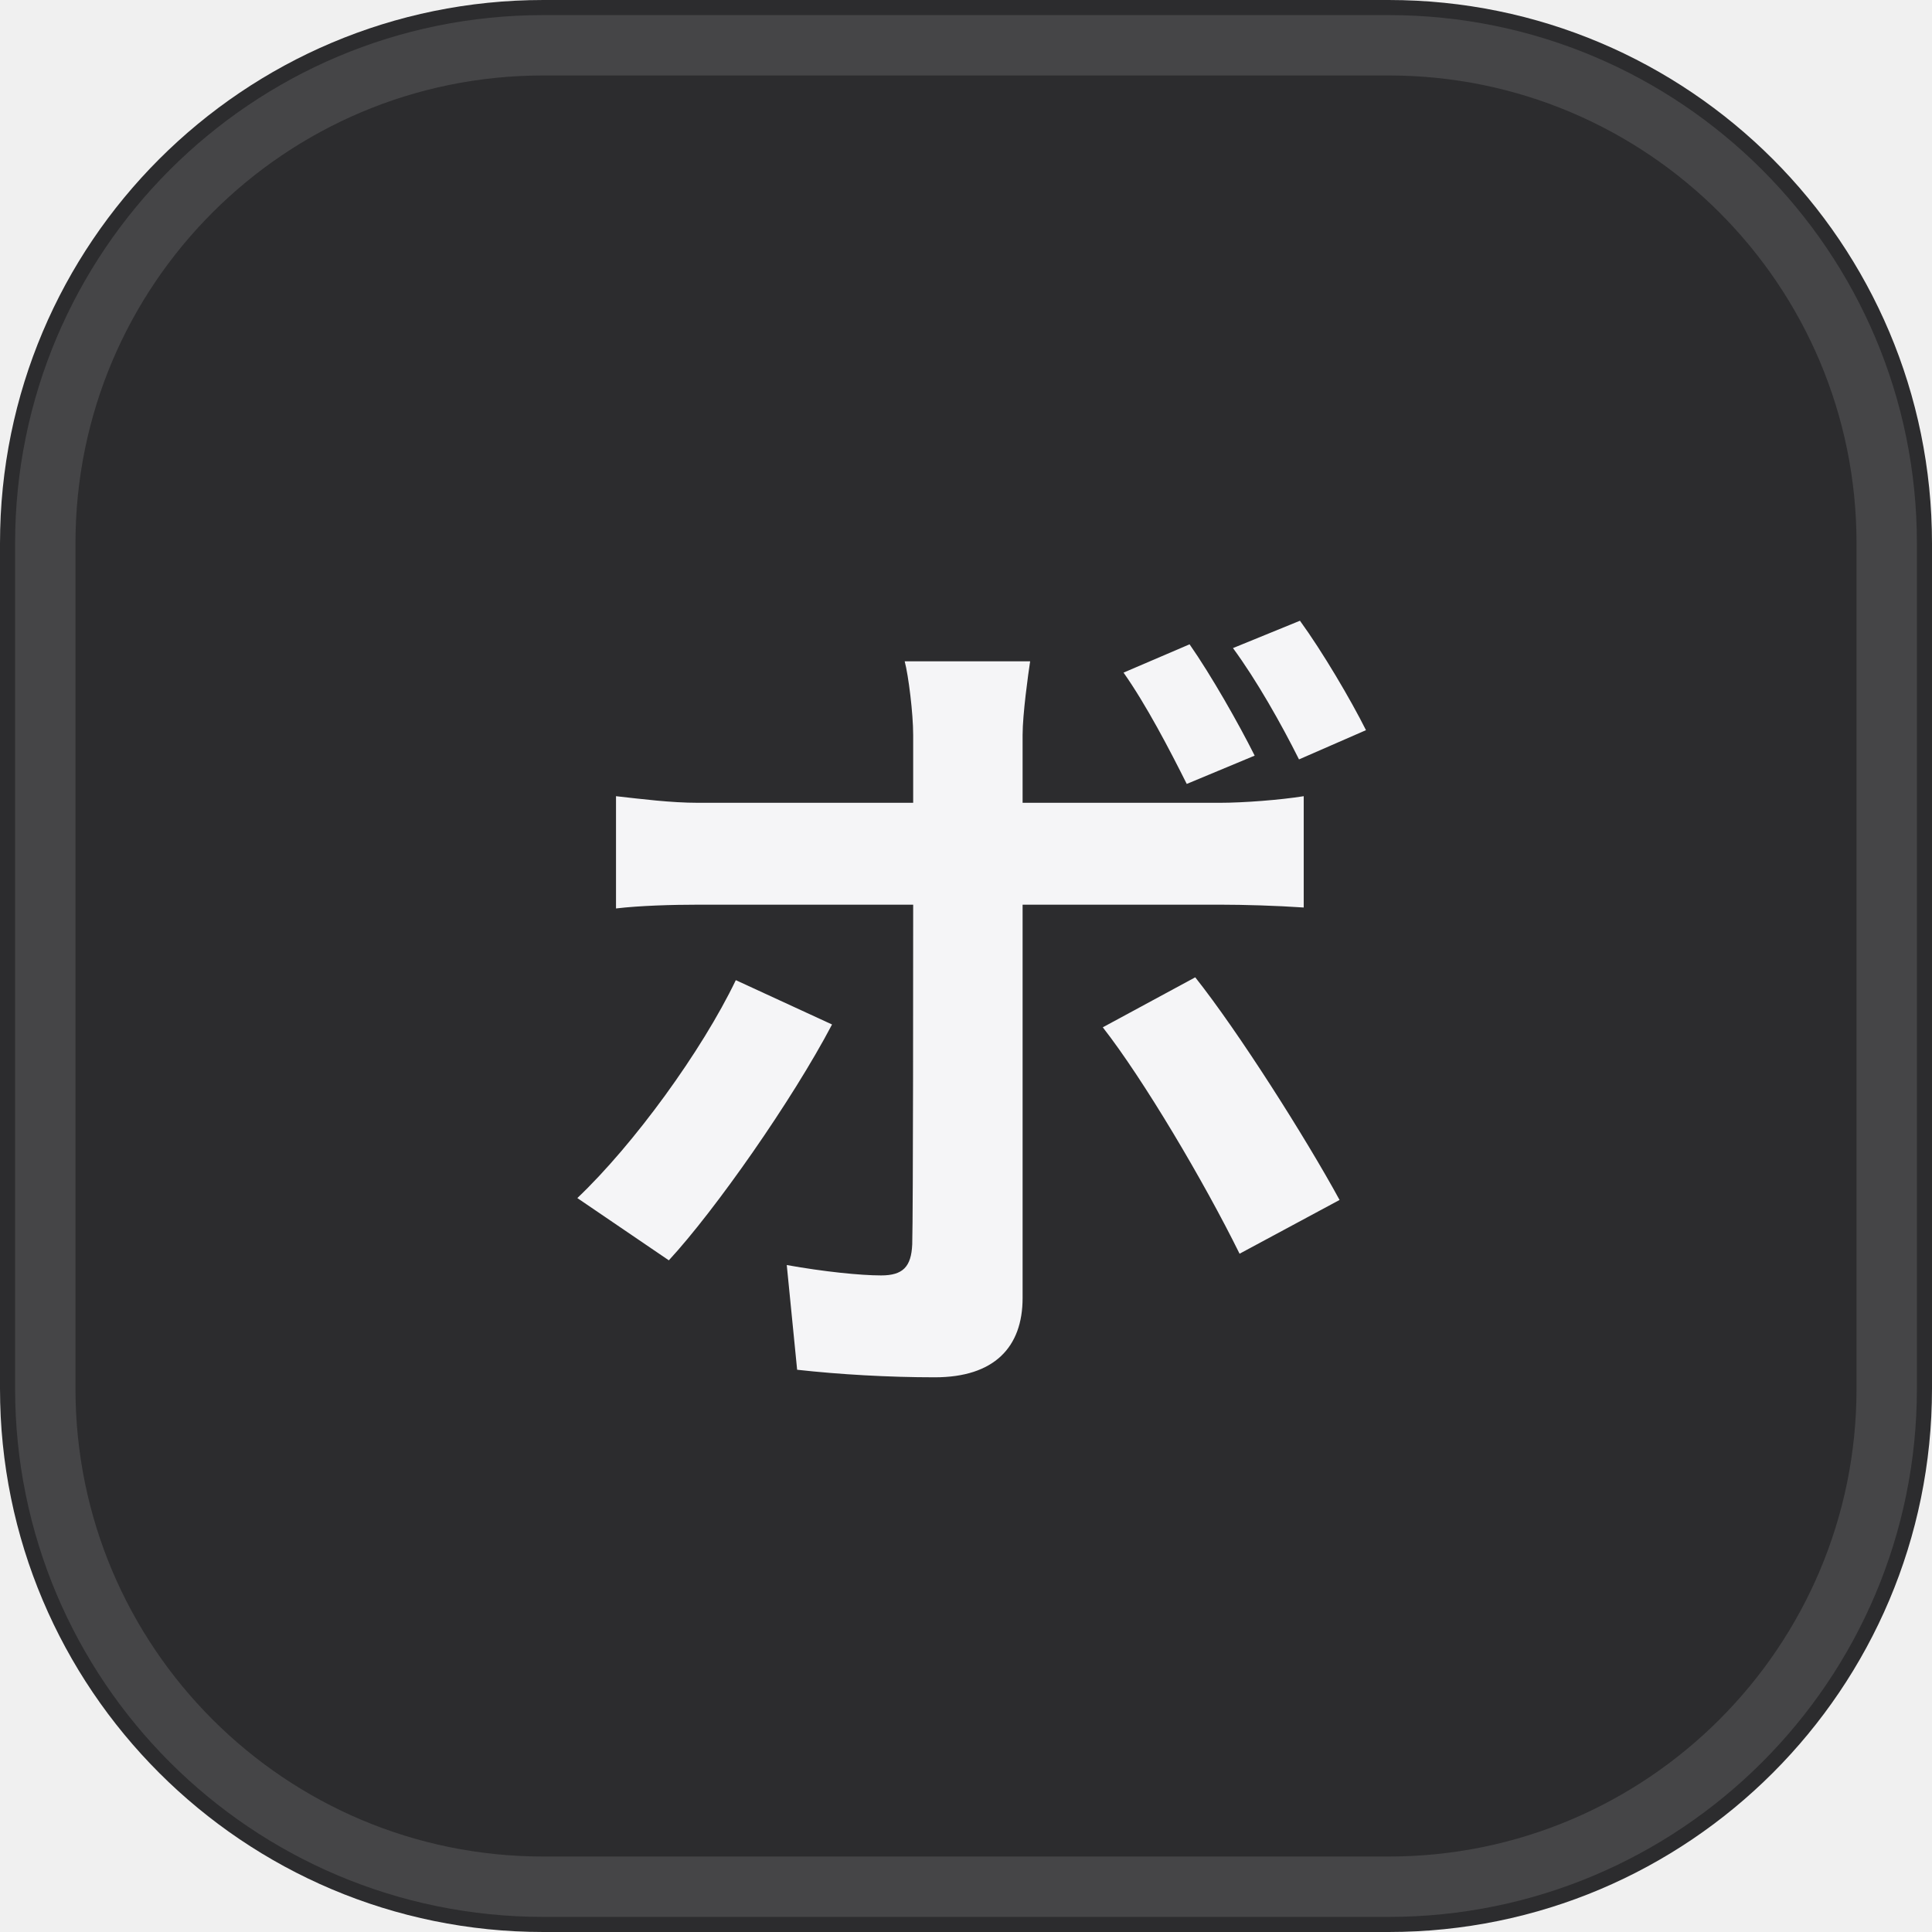
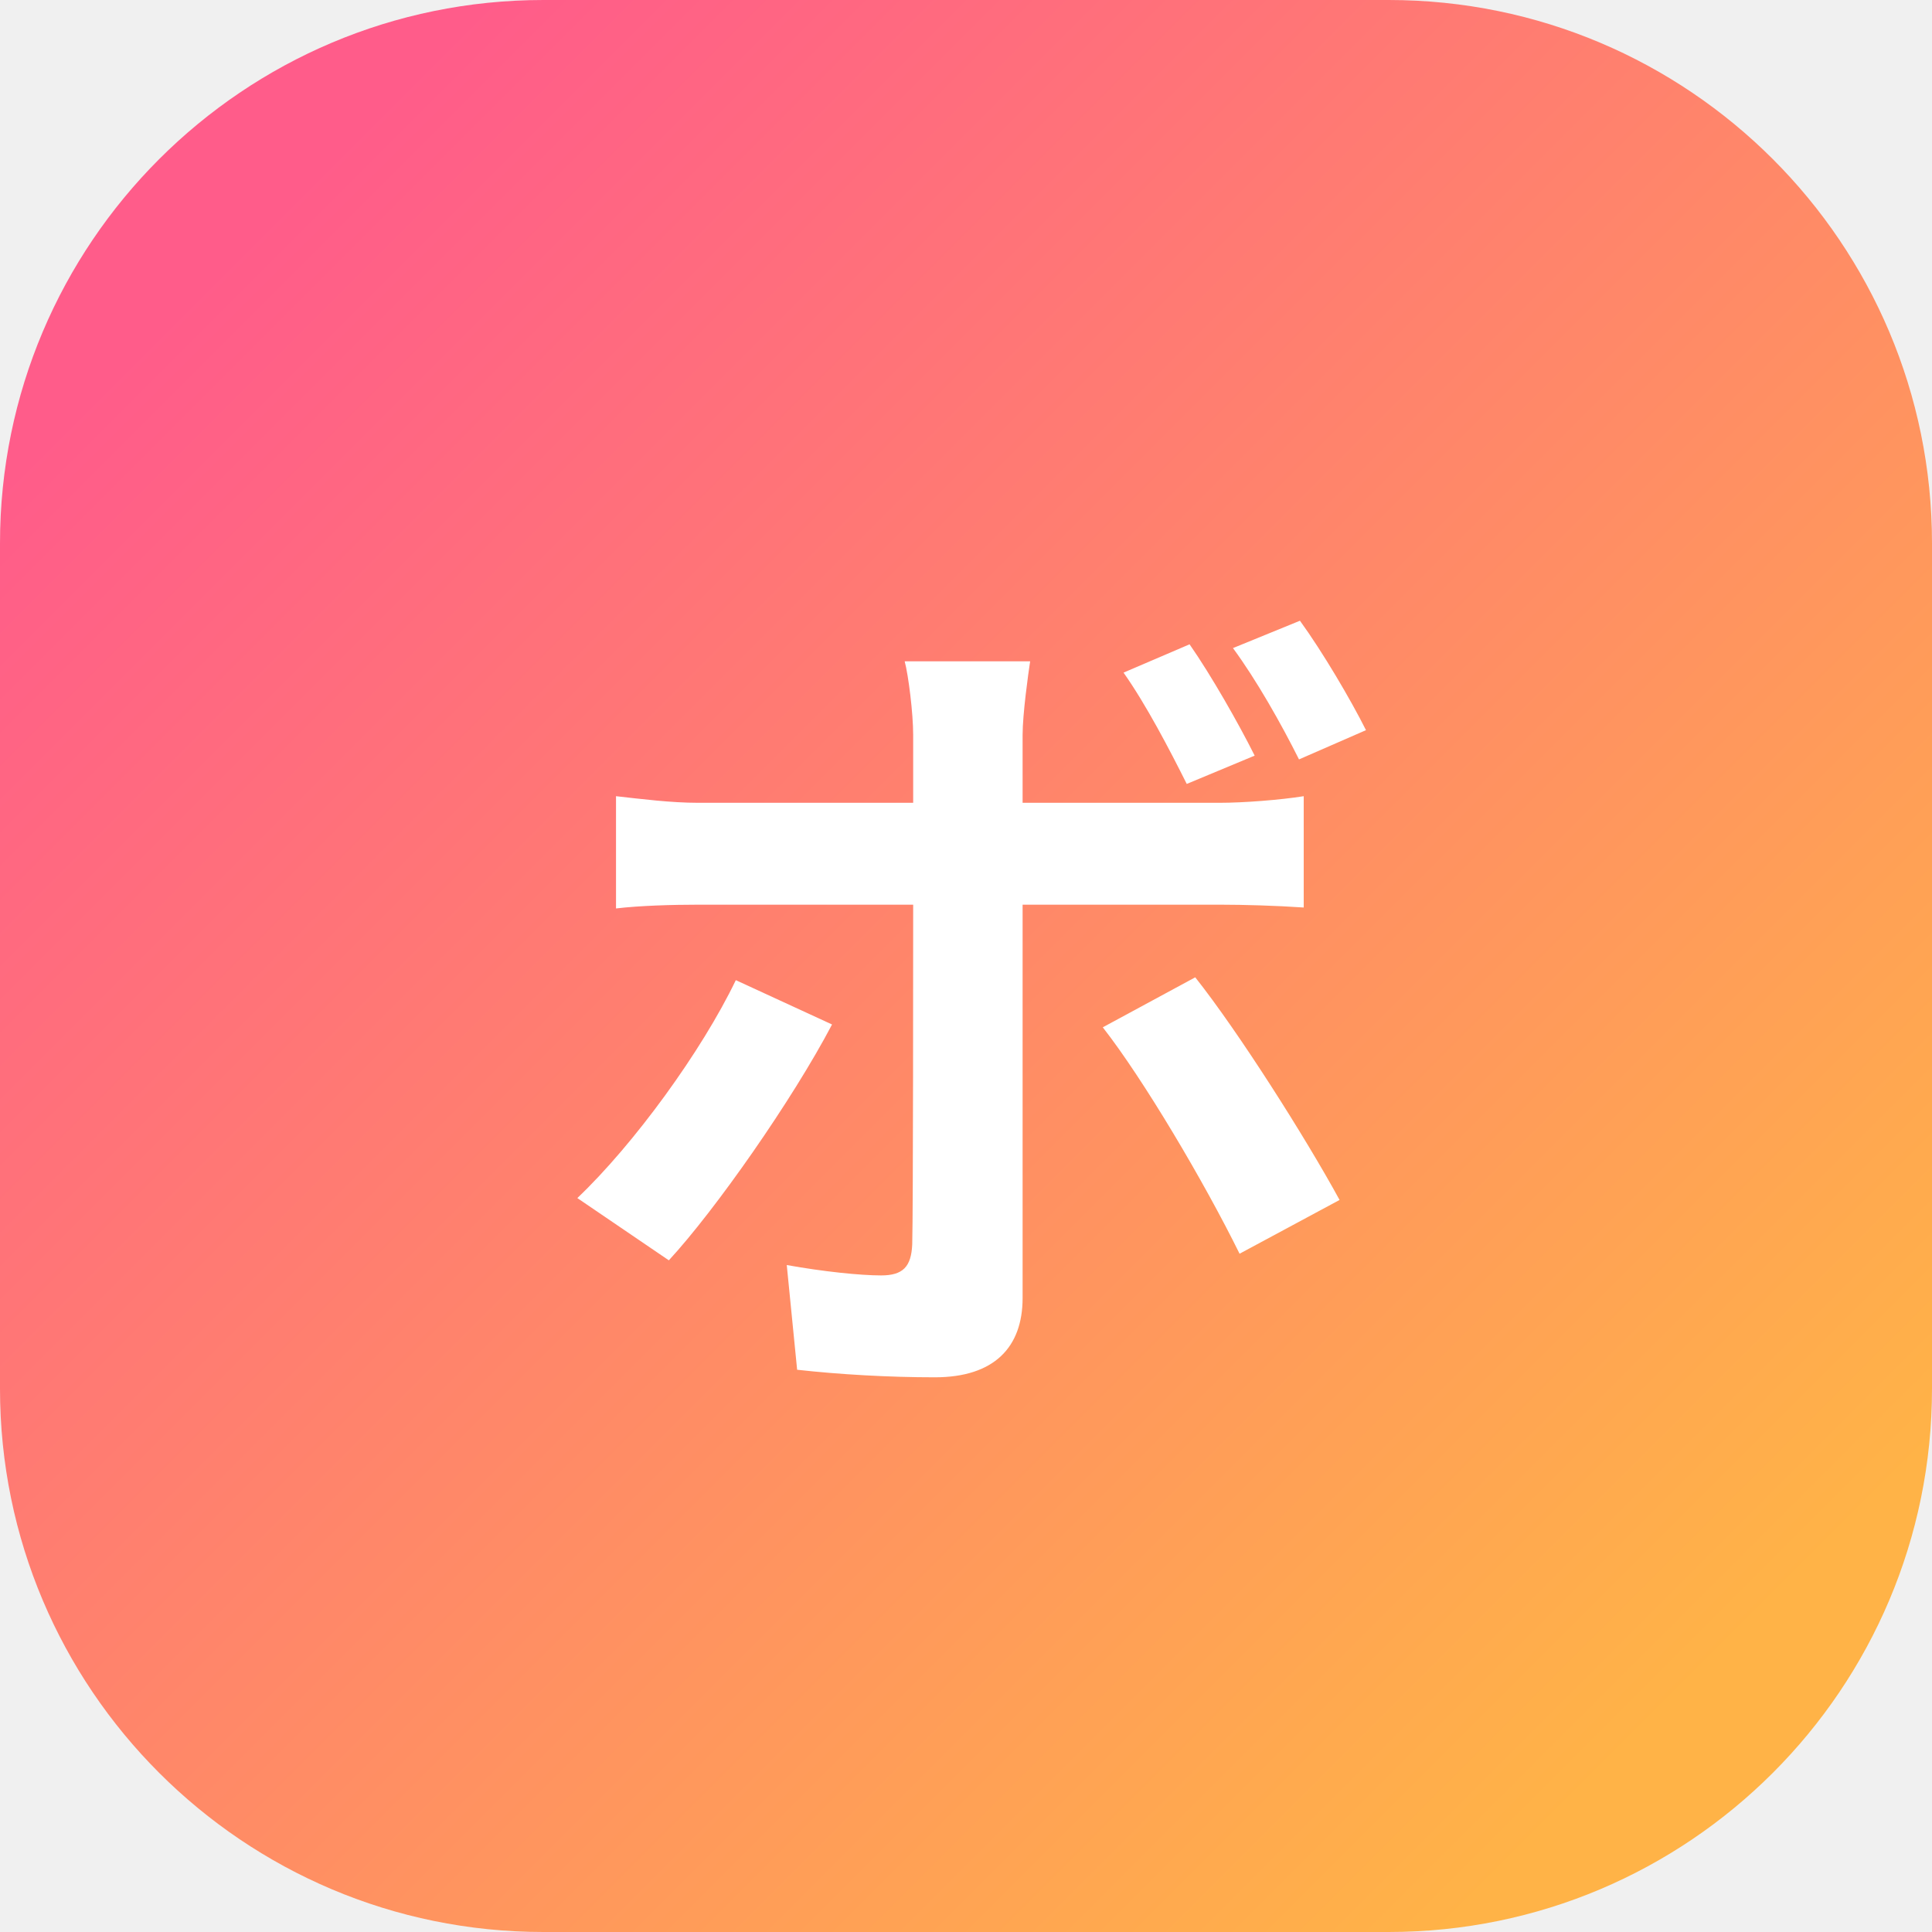
<svg xmlns="http://www.w3.org/2000/svg" viewBox="0 0 32 32" fill="none">
-   <rect width="32" height="32" rx="9" fill="#2c2c2e" />
-   <rect x="0.75" y="0.75" width="30.5" height="30.5" rx="8.25" stroke="#ffffff" stroke-opacity="0.12" />
-   <text x="16" y="22" text-anchor="middle" fill="#f5f5f7" font-size="14" font-family="system-ui,sans-serif" font-weight="700">ボ</text>
+   <defs>
+     <linearGradient id="g" x1="4" y1="4" x2="28" y2="28" gradientUnits="userSpaceOnUse">
+       <stop stop-color="#ff5c8a" />
+       <stop offset="1" stop-color="#ffb347" />
+     </linearGradient>
+   </defs>
+   <rect width="32" height="32" rx="9" fill="url(#g)" />
+   <text x="16" y="22" text-anchor="middle" fill="#ffffff" font-size="14" font-family="system-ui,sans-serif" font-weight="800">ボ</text>
</svg>
